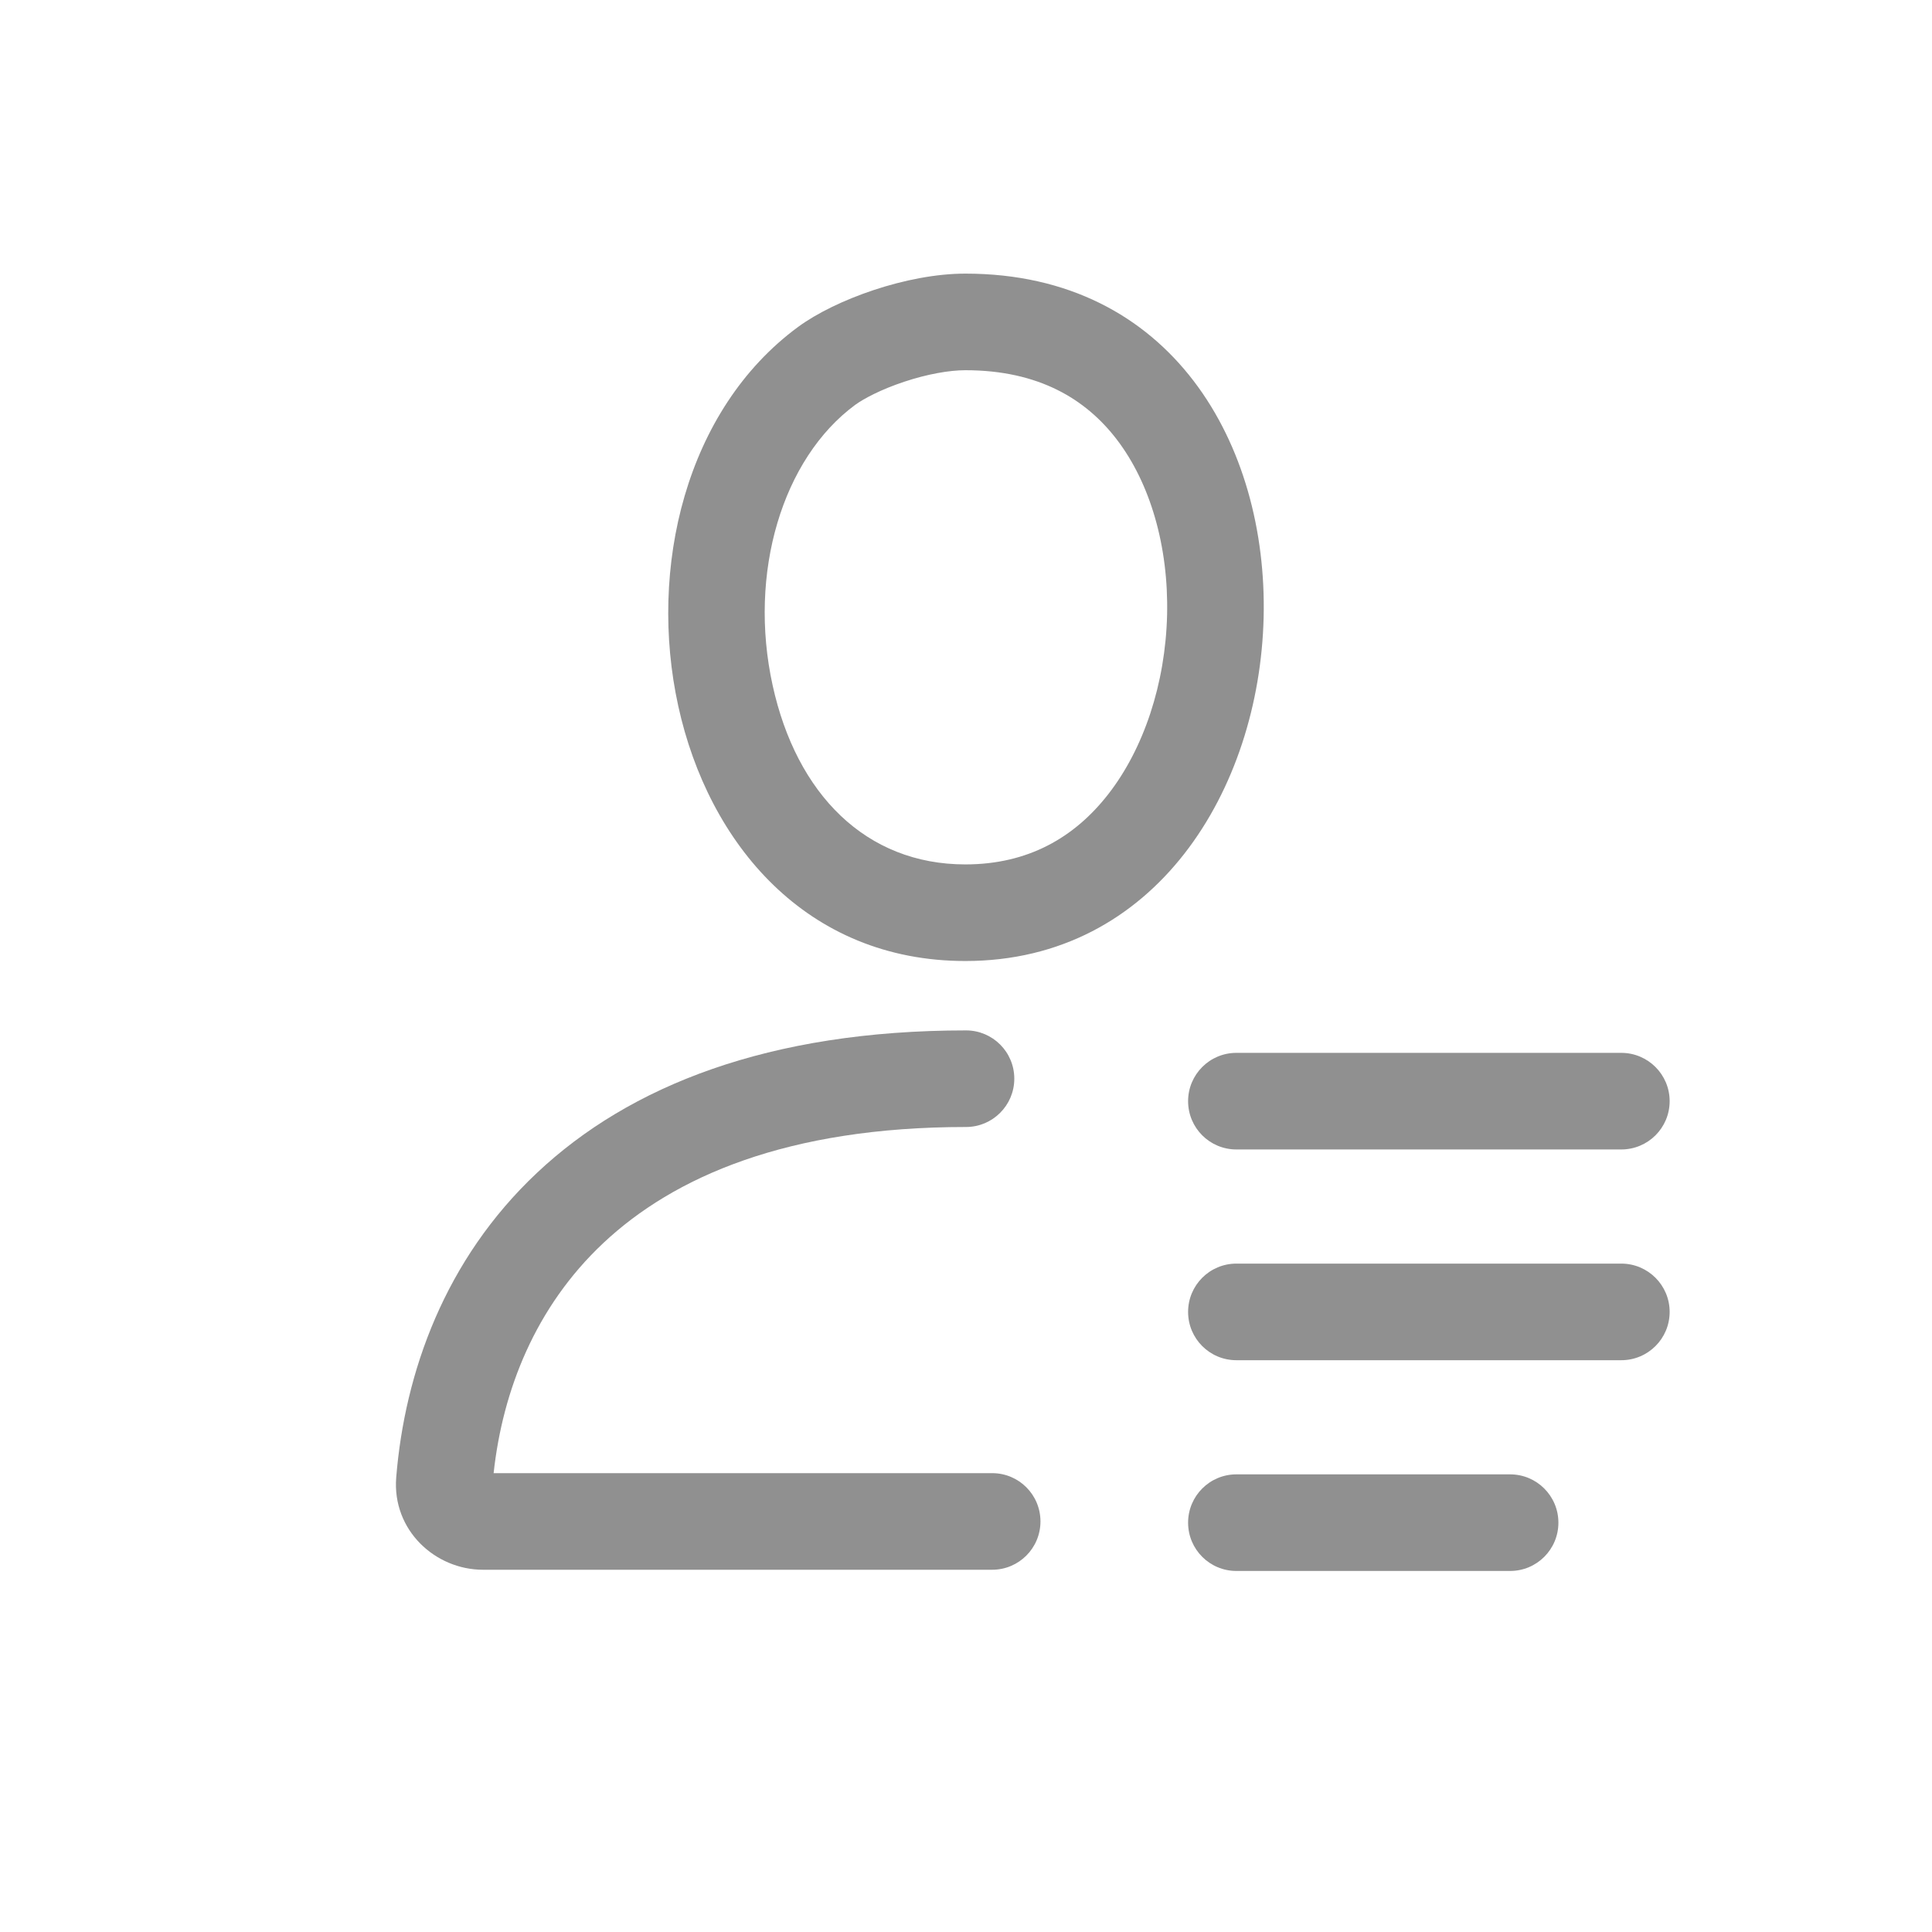
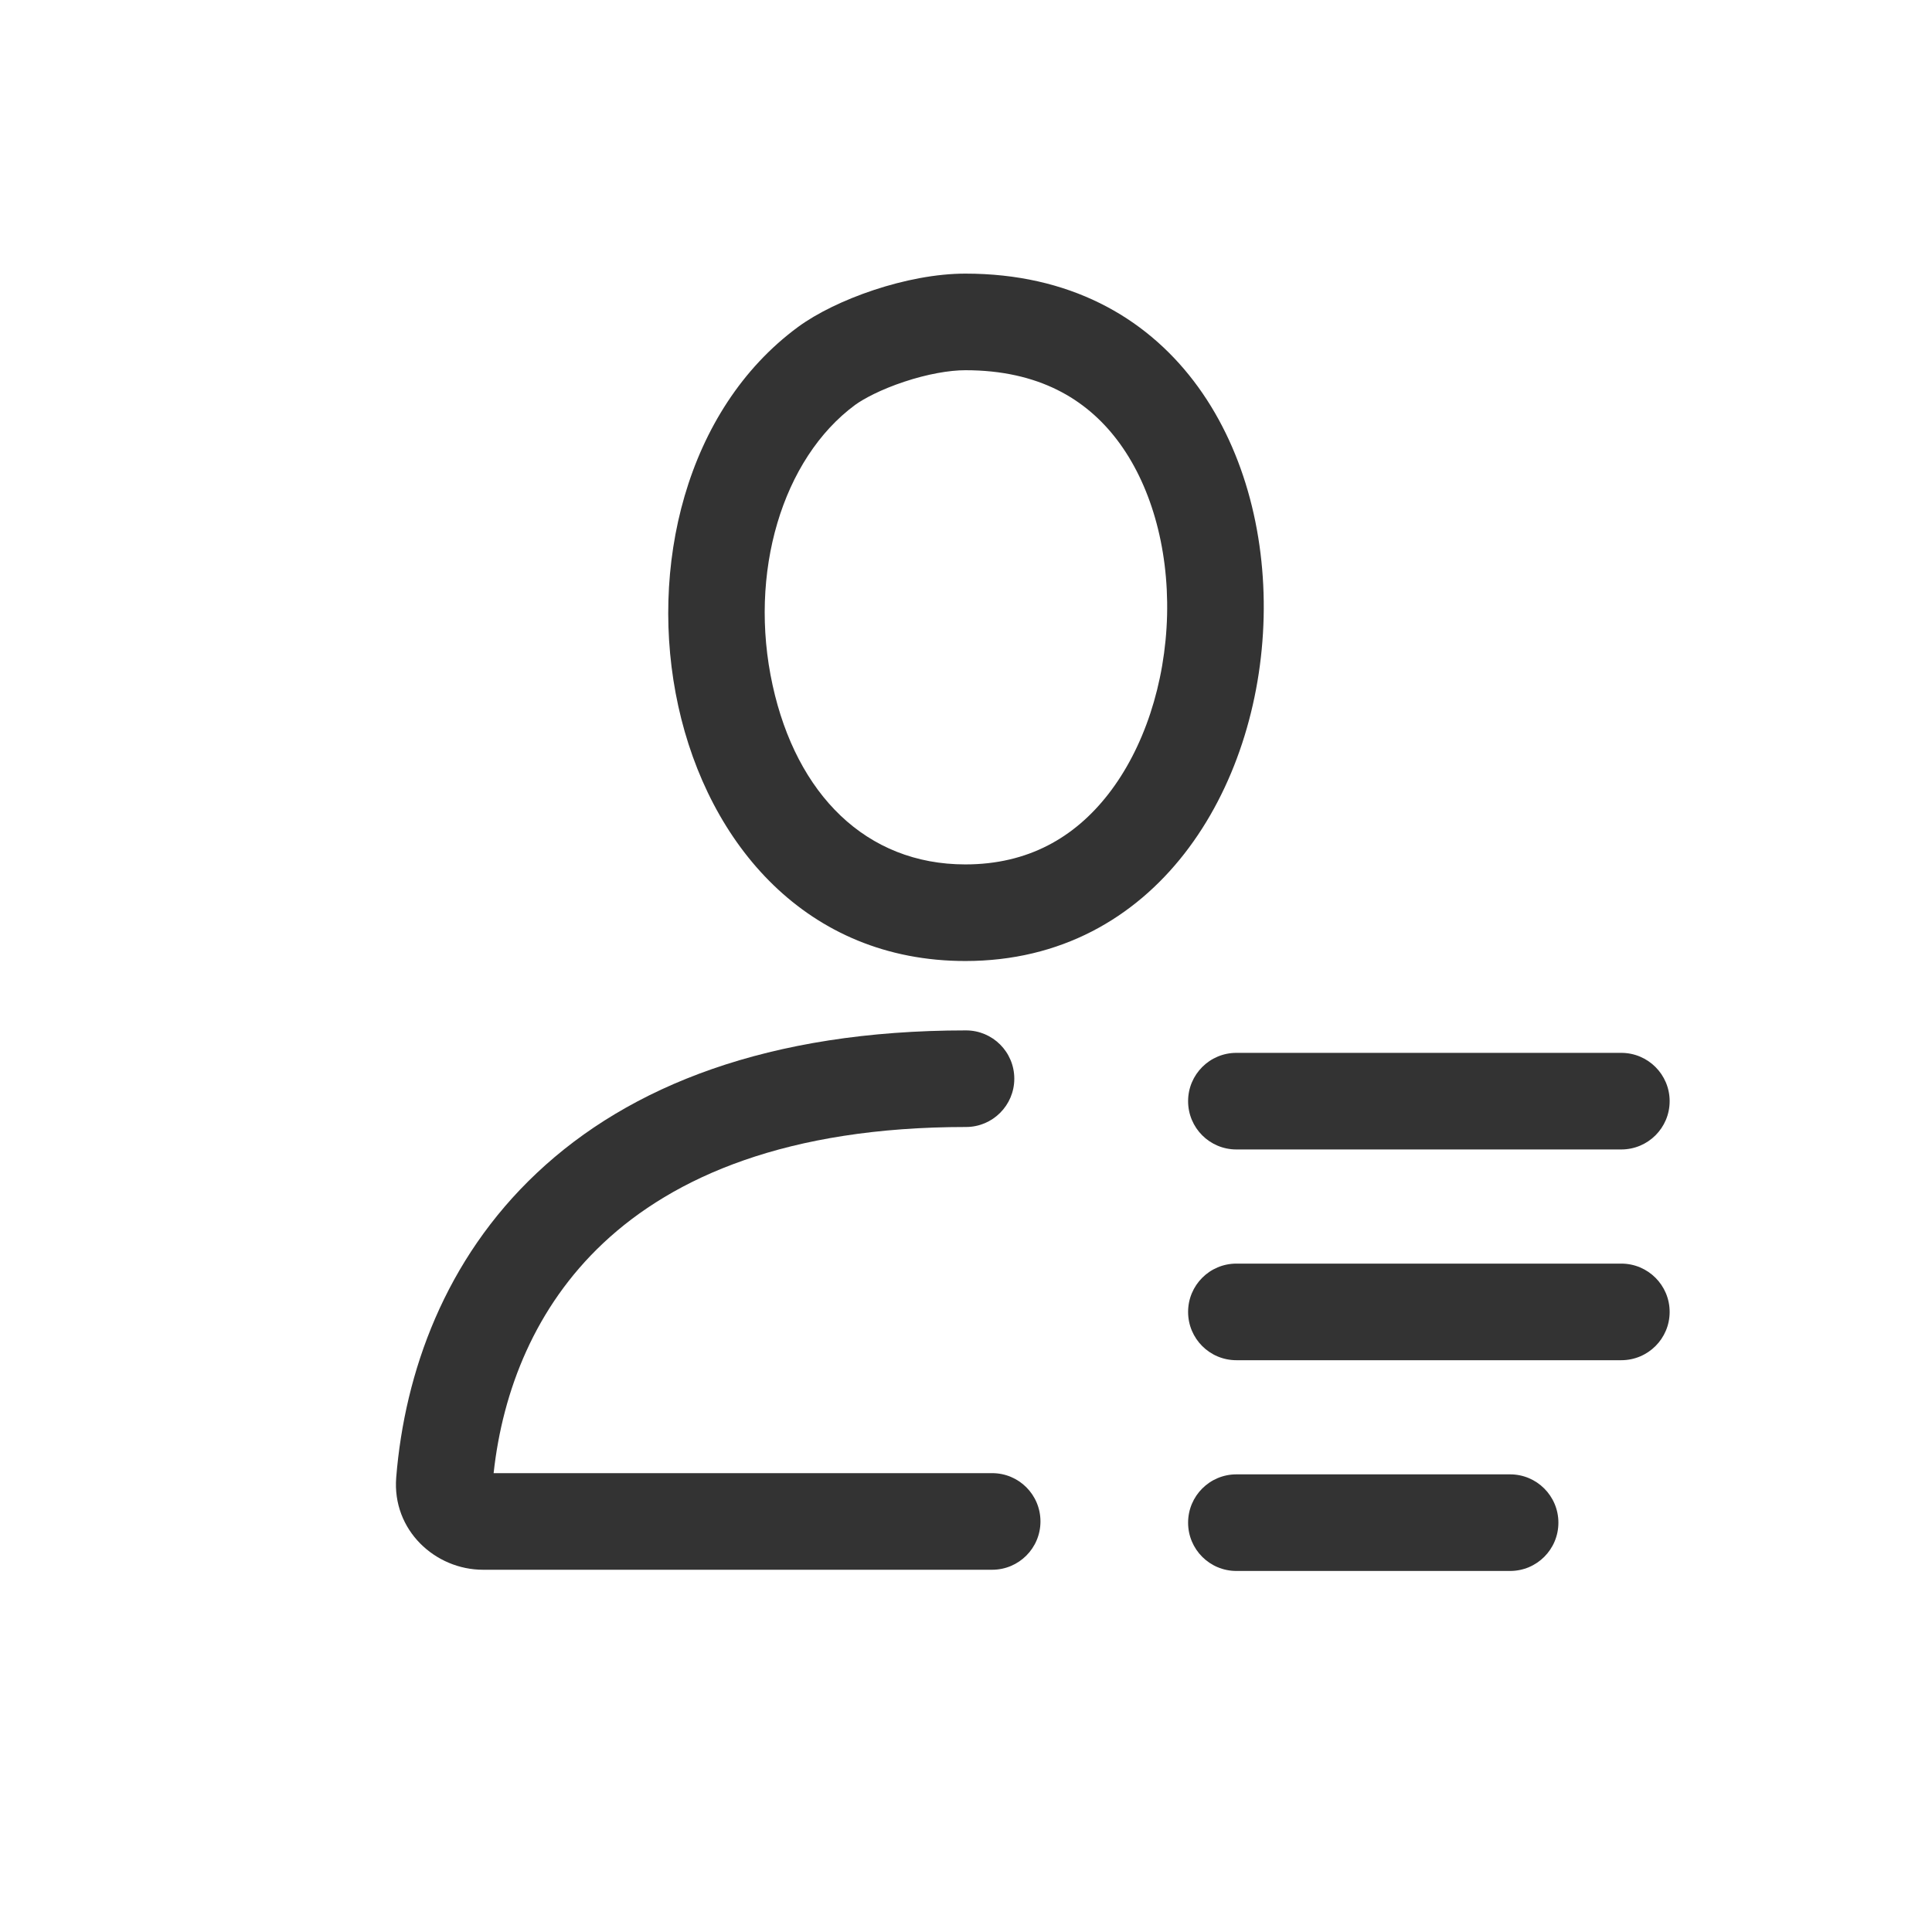
<svg xmlns="http://www.w3.org/2000/svg" width="24" height="24" viewBox="0 0 24 24" fill="none">
-   <path fill-rule="evenodd" clip-rule="evenodd" d="M9.913 4.062C7.12 6.119 8.047 11.938 11.992 11.938C16.728 11.938 17.137 3.399 11.992 3.399C11.268 3.399 10.377 3.721 9.913 4.062ZM11.233 4.742C10.943 4.838 10.727 4.954 10.624 5.029C9.719 5.696 9.291 7.117 9.598 8.514C9.895 9.867 10.758 10.738 11.992 10.738C12.771 10.738 13.348 10.404 13.767 9.866C14.208 9.3 14.477 8.493 14.498 7.64C14.518 6.785 14.287 6.002 13.875 5.462C13.491 4.959 12.904 4.599 11.992 4.599C11.792 4.599 11.519 4.647 11.233 4.742Z" fill="#909090" />
-   <path d="M6.132 18.3C6.244 17.27 6.652 16.234 7.492 15.444C8.368 14.62 9.779 14 12 14C12.331 14 12.6 13.731 12.6 13.4C12.6 13.068 12.331 12.8 12 12.8C9.55 12.8 7.818 13.489 6.67 14.57C5.526 15.646 5.028 17.048 4.922 18.352C4.869 19.009 5.407 19.5 6 19.5H12.325C12.657 19.5 12.925 19.231 12.925 18.9C12.925 18.568 12.657 18.3 12.325 18.3H6.132Z" fill="#909090" />
-   <path d="M15.359 13.079C15.027 13.079 14.759 13.348 14.759 13.679C14.759 14.011 15.027 14.279 15.359 14.279H20.14C20.472 14.279 20.741 14.011 20.741 13.679C20.741 13.348 20.472 13.079 20.14 13.079H15.359Z" fill="#909090" />
-   <path d="M14.759 16.297C14.759 15.966 15.027 15.697 15.359 15.697H20.14C20.472 15.697 20.741 15.966 20.741 16.297C20.741 16.629 20.472 16.897 20.14 16.897H15.359C15.027 16.897 14.759 16.629 14.759 16.297Z" fill="#909090" />
-   <path d="M15.359 18.315C15.027 18.315 14.759 18.584 14.759 18.915C14.759 19.247 15.027 19.515 15.359 19.515H18.759C19.091 19.515 19.359 19.247 19.359 18.915C19.359 18.584 19.091 18.315 18.759 18.315H15.359Z" fill="#909090" />
+   <path fill-rule="evenodd" clip-rule="evenodd" d="M9.913 4.062C7.12 6.119 8.047 11.938 11.992 11.938C16.728 11.938 17.137 3.399 11.992 3.399C11.268 3.399 10.377 3.721 9.913 4.062ZM11.233 4.742C10.943 4.838 10.727 4.954 10.624 5.029C9.719 5.696 9.291 7.117 9.598 8.514C9.895 9.867 10.758 10.738 11.992 10.738C12.771 10.738 13.348 10.404 13.767 9.866C14.208 9.3 14.477 8.493 14.498 7.64C14.518 6.785 14.287 6.002 13.875 5.462C13.491 4.959 12.904 4.599 11.992 4.599C11.792 4.599 11.519 4.647 11.233 4.742Z" fill="#333333" />
+   <path d="M6.132 18.3C6.244 17.27 6.652 16.234 7.492 15.444C8.368 14.62 9.779 14 12 14C12.331 14 12.6 13.731 12.6 13.4C12.6 13.068 12.331 12.8 12 12.8C9.55 12.8 7.818 13.489 6.67 14.57C5.526 15.646 5.028 17.048 4.922 18.352C4.869 19.009 5.407 19.5 6 19.5H12.325C12.657 19.5 12.925 19.231 12.925 18.9C12.925 18.568 12.657 18.3 12.325 18.3H6.132Z" fill="#333333" />
+   <path d="M15.359 13.079C15.027 13.079 14.759 13.348 14.759 13.679C14.759 14.011 15.027 14.279 15.359 14.279H20.14C20.472 14.279 20.741 14.011 20.741 13.679C20.741 13.348 20.472 13.079 20.14 13.079H15.359Z" fill="#333333" />
+   <path d="M14.759 16.297C14.759 15.966 15.027 15.697 15.359 15.697H20.14C20.472 15.697 20.741 15.966 20.741 16.297C20.741 16.629 20.472 16.897 20.14 16.897H15.359C15.027 16.897 14.759 16.629 14.759 16.297Z" fill="#333333" />
+   <path d="M15.359 18.315C15.027 18.315 14.759 18.584 14.759 18.915C14.759 19.247 15.027 19.515 15.359 19.515H18.759C19.091 19.515 19.359 19.247 19.359 18.915C19.359 18.584 19.091 18.315 18.759 18.315H15.359Z" fill="#333333" />
</svg>
